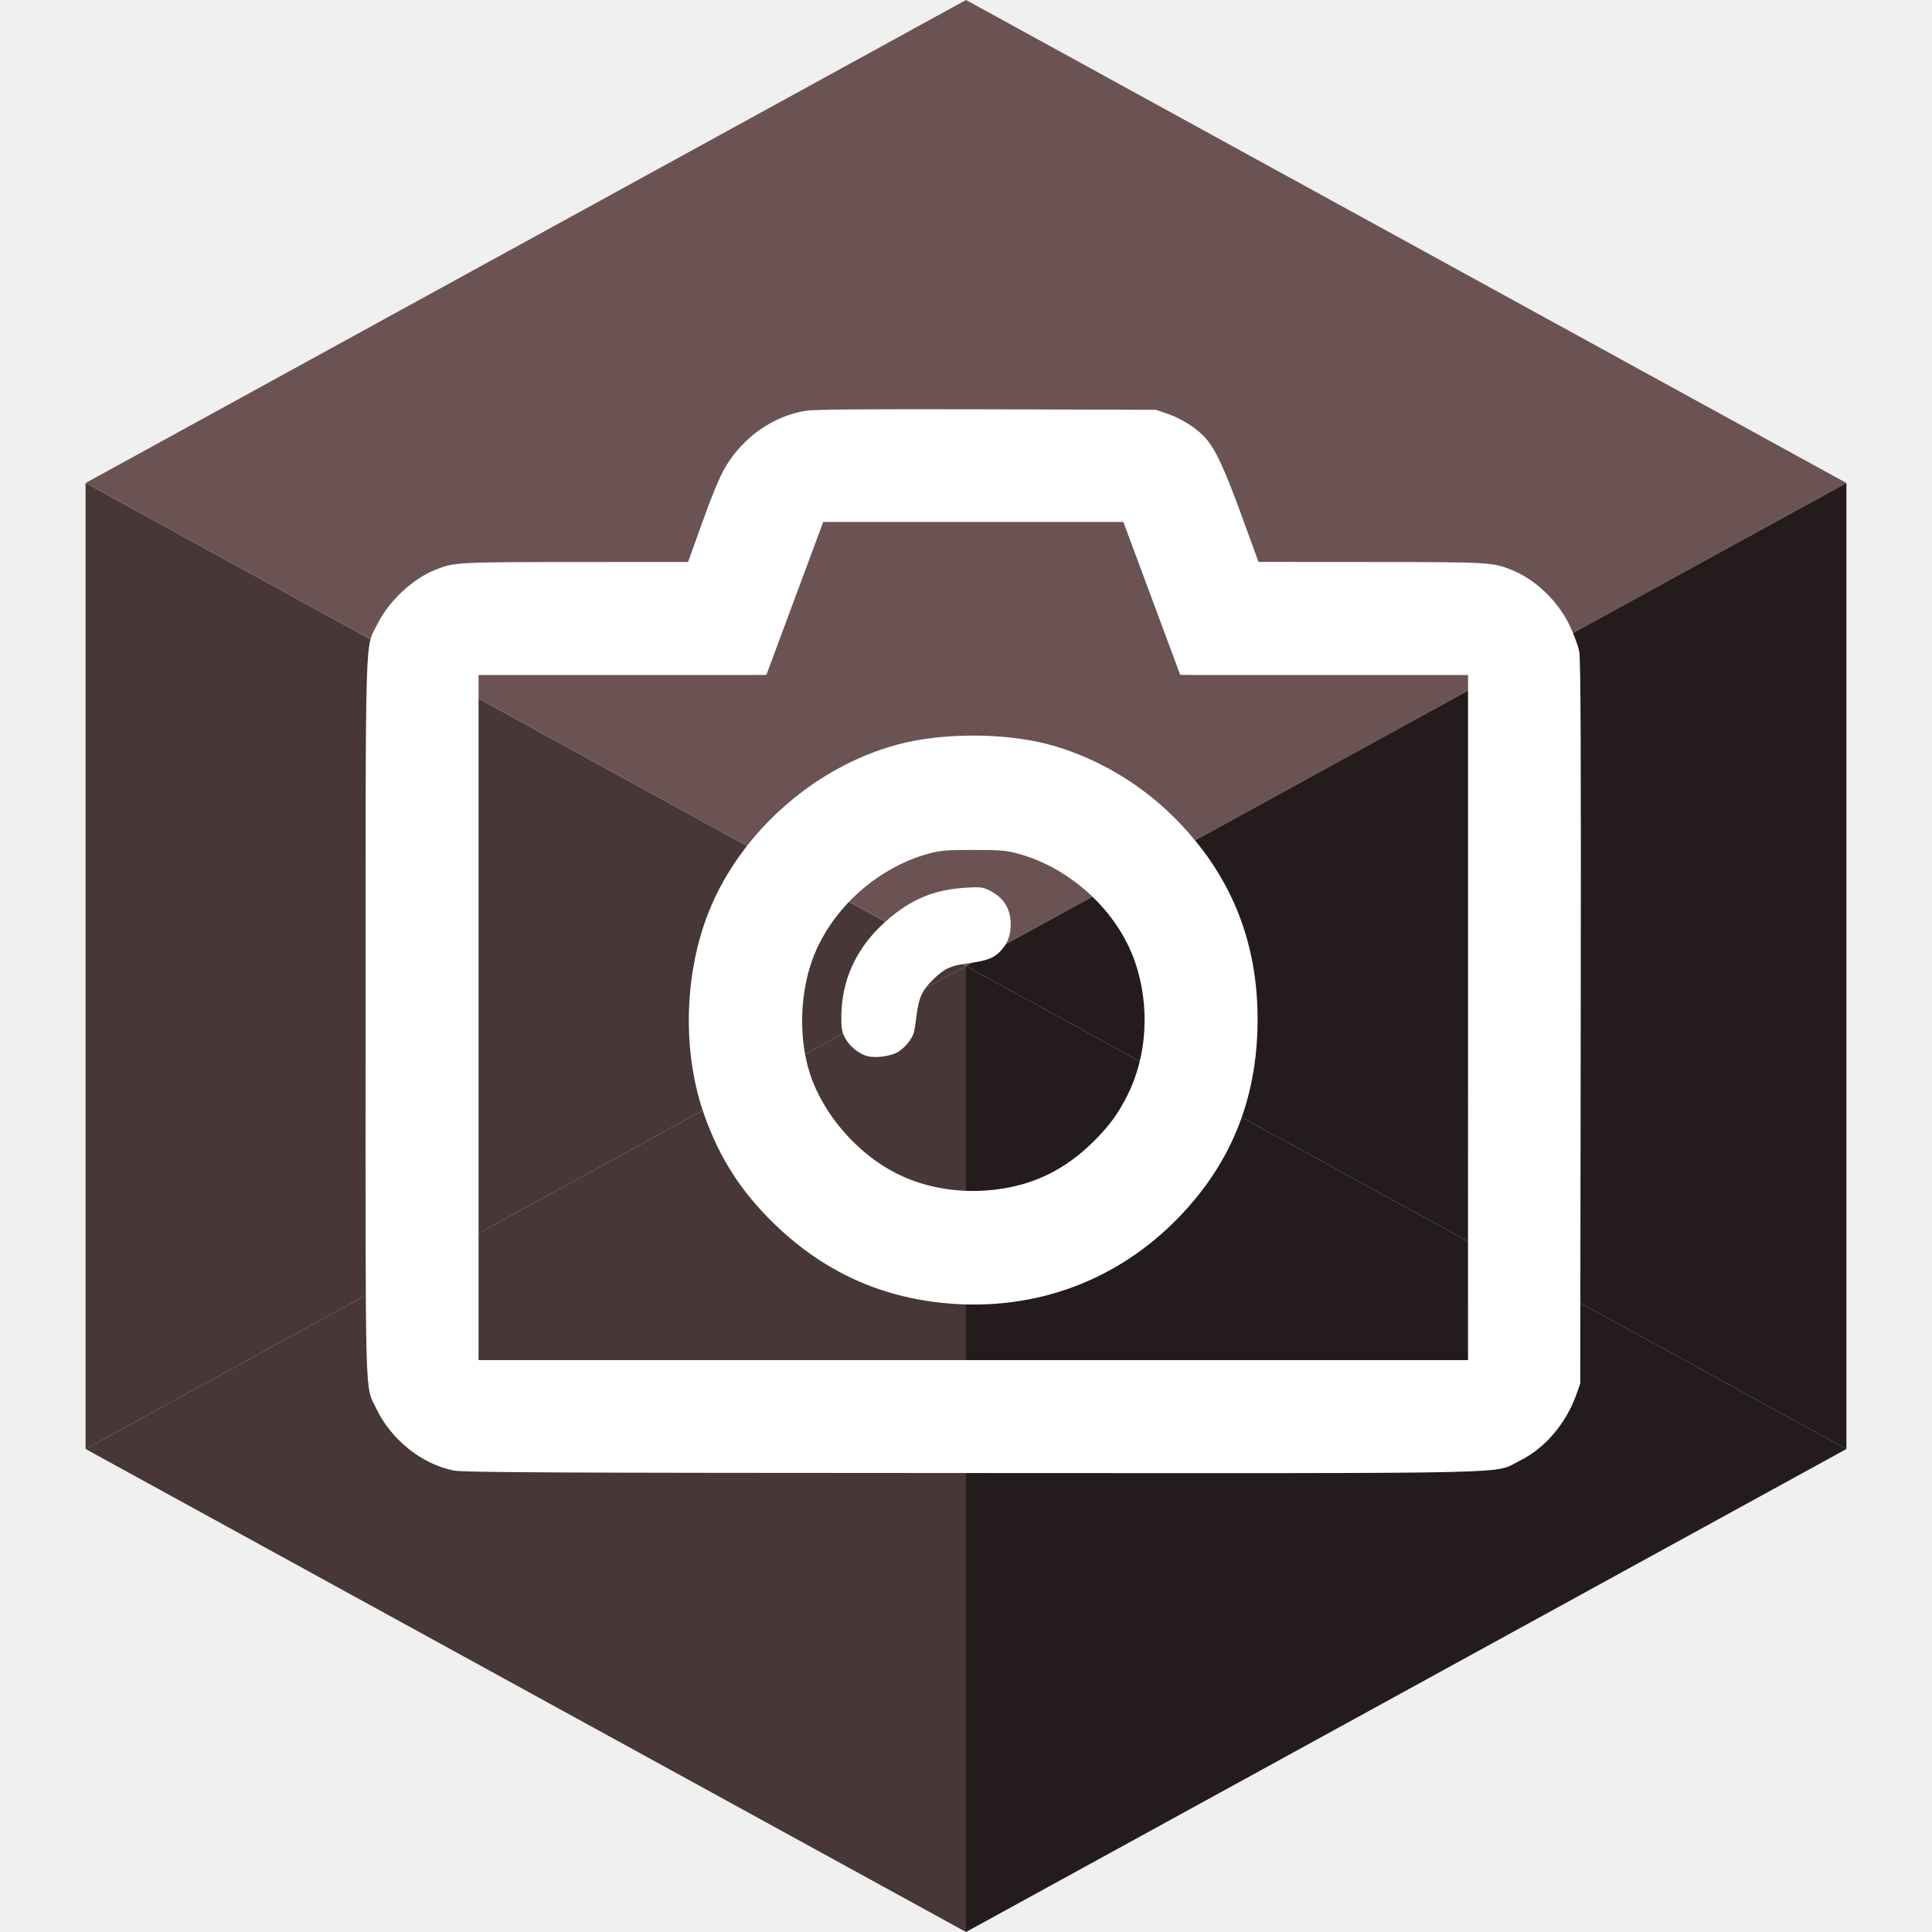
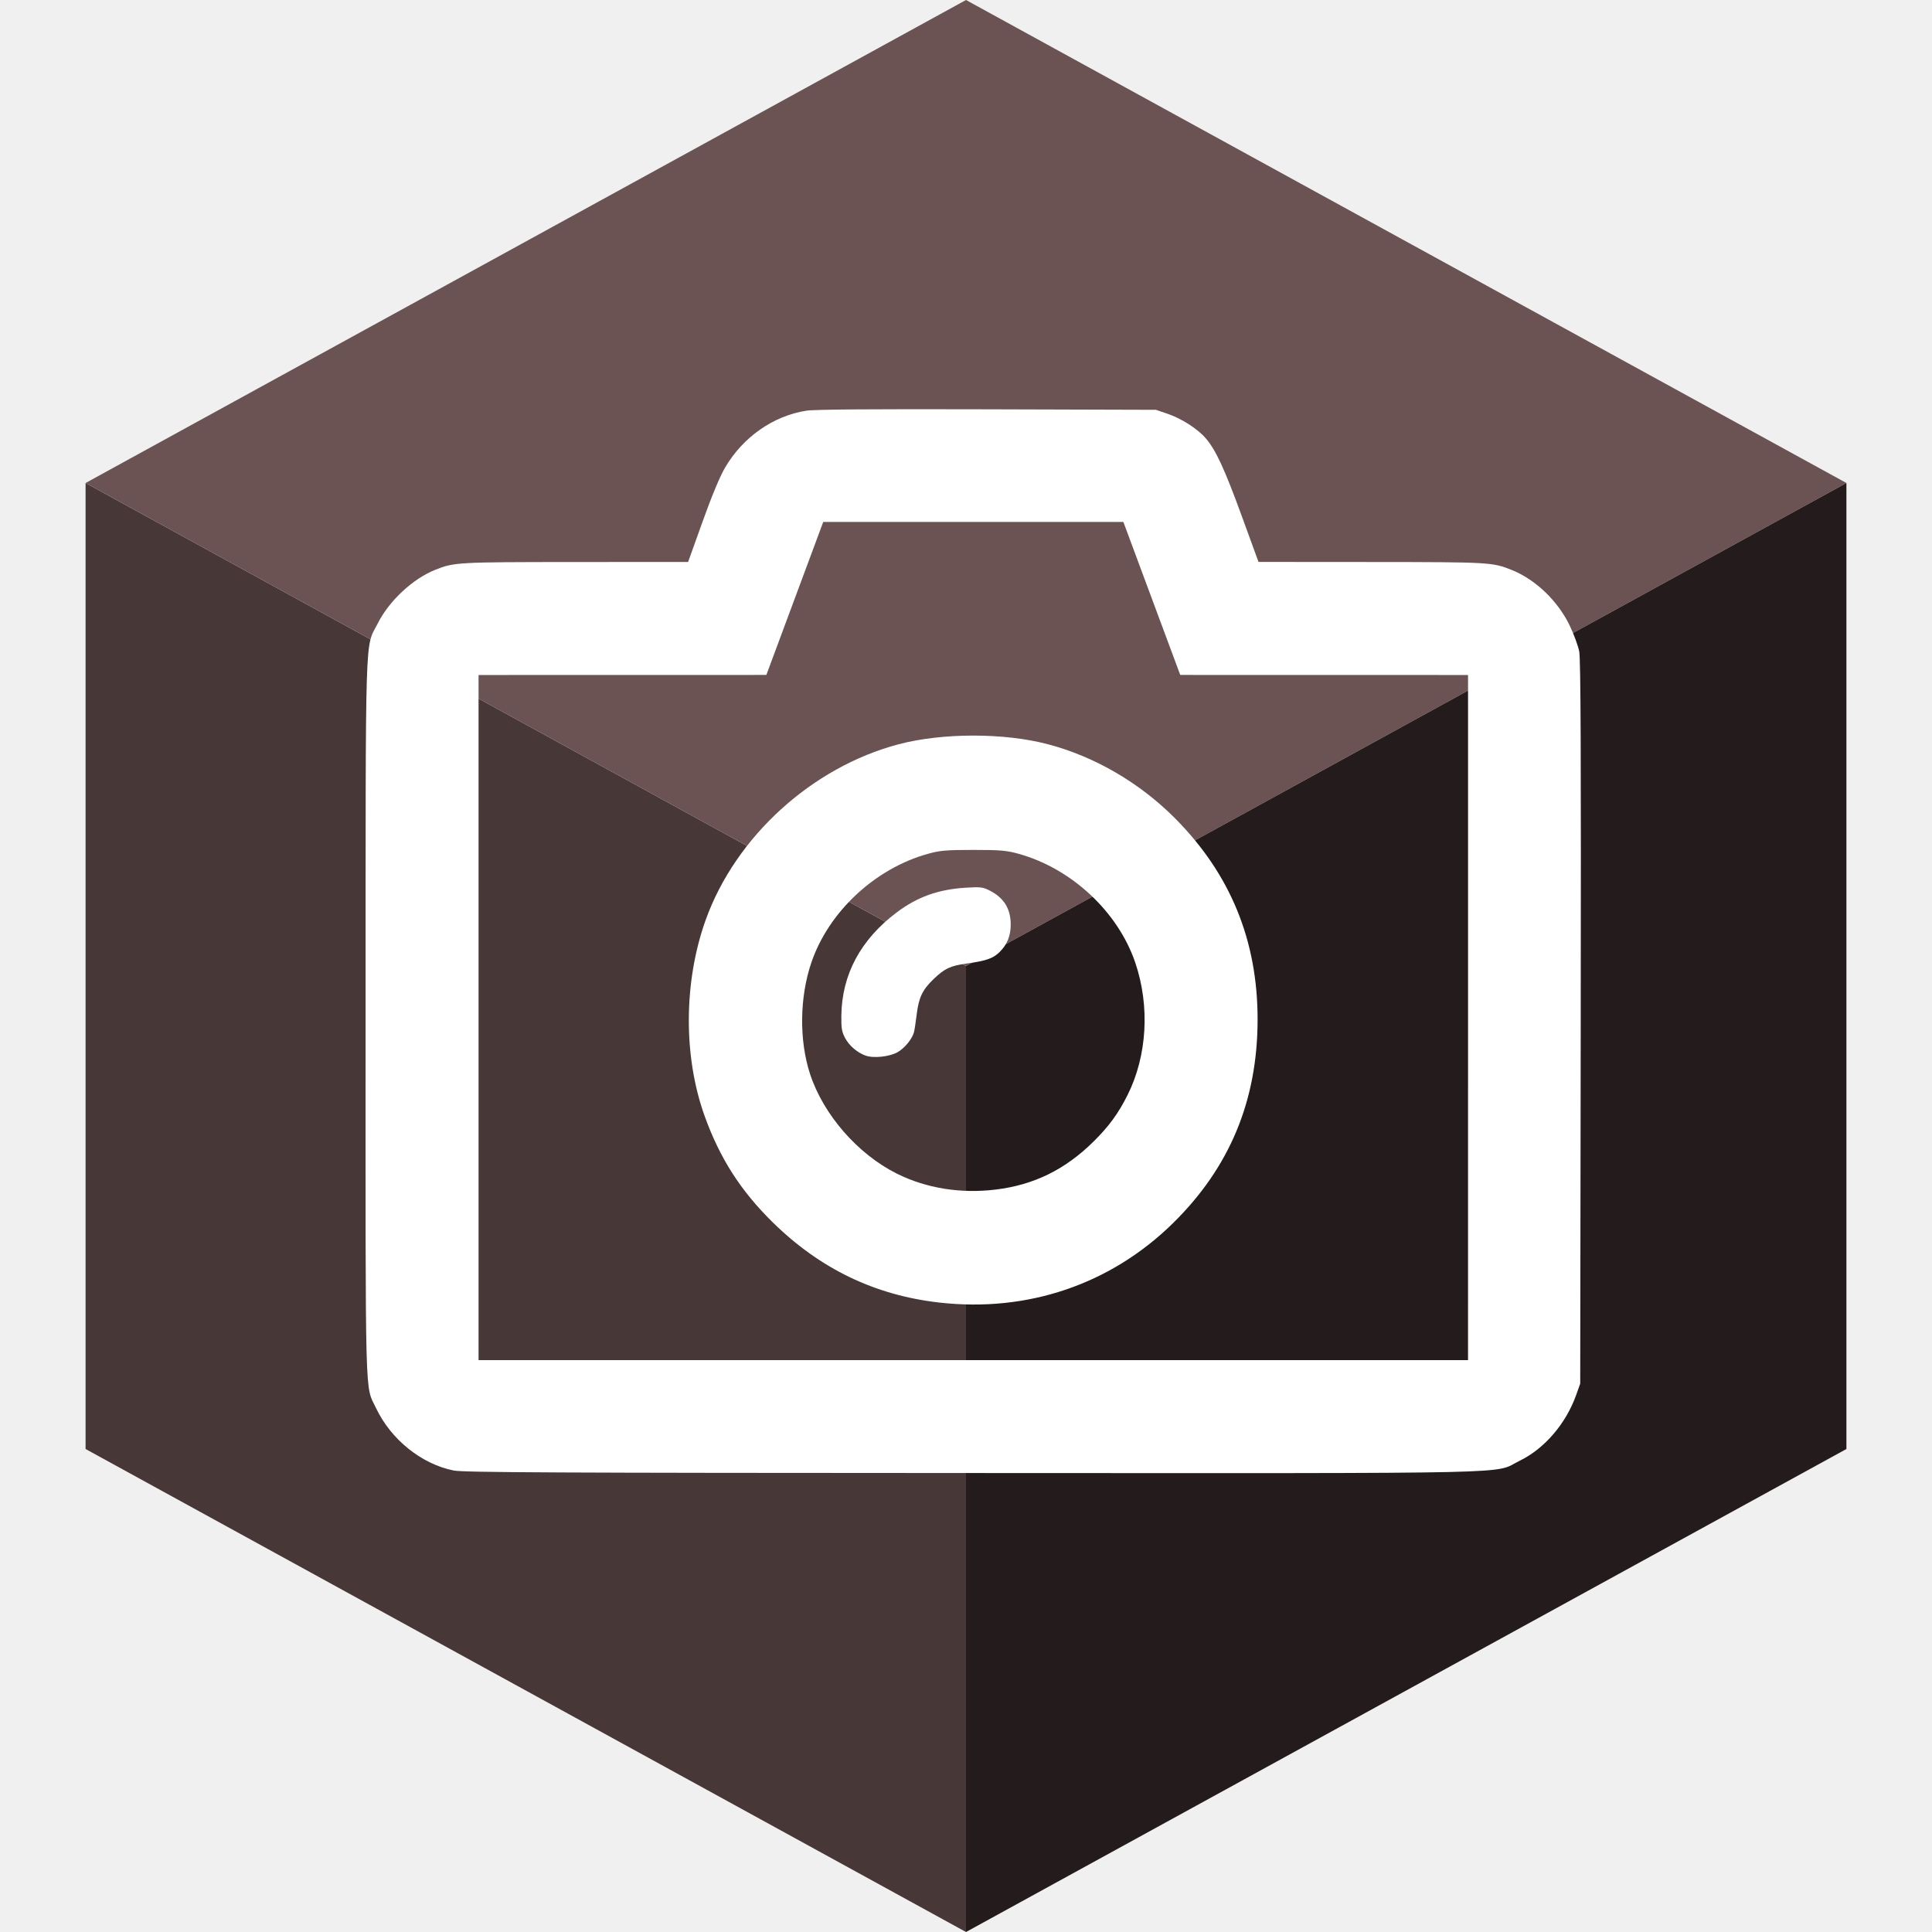
<svg xmlns="http://www.w3.org/2000/svg" width="1000" height="1000" viewBox="0 0 264.583 264.583" version="1.1" id="svg5" xml:space="preserve">
  <defs id="defs2" />
  <g id="layer1">
-     <g id="g1732" style="stroke:none">
-       <path id="rect542-6-7" style="fill:#483737;stroke:none;stroke-width:0.316" d="m 11.72,66.146 -4e-6,132.292 120.571,-66.146 z" />
-       <path id="rect542-6-7-9" style="fill:#6c5353;stroke:none;stroke-width:0.316" d="M 132.292,7.502268e-6 V 132.292 L 252.863,66.146 Z" />
-       <path id="rect542-6-7-6" style="fill:#241c1c;stroke:none;stroke-width:0.316" d="M 132.292,132.292 V 264.583 L 252.863,198.438 Z" />
-       <path id="rect542-6-7-3" style="fill:#241c1c;stroke:none;stroke-width:0.316" d="M 252.863,66.146 V 198.438 L 132.292,132.292 Z" />
-       <path id="rect542-6-7-3-1" style="fill:#6c5353;stroke:none;stroke-width:0.316" d="M 132.292,2.4745548e-6 V 132.292 L 11.72,66.146 Z" />
-       <path id="rect542-6-7-3-2" style="fill:#483737;stroke:none;stroke-width:0.316" d="M 132.292,132.292 V 264.583 L 11.72,198.437 Z" />
-     </g>
+     <path id="rect542-6-7" style="fill:#483737;stroke:none;stroke-width:0.316" d="M 11.72 66.146 L 11.72 198.438 L 132.292 264.583 L 132.292 132.292 L 11.72 66.146 z " />
+     <path id="rect542-6-7-9" style="fill:#6c5353;stroke:none;stroke-width:0.316" d="M 132.292 0 L 11.72 66.146 L 132.292 132.292 L 252.863 66.146 L 132.292 0 z " />
+     <path id="rect542-6-7-6" style="fill:#241c1c;stroke:none;stroke-width:0.316" d="M 252.863 66.146 L 132.292 132.292 L 132.292 264.583 L 252.863 198.438 L 252.863 66.146 z " />
    <path style="fill:#ffffff;stroke-width:0.238" d="m 62.139,201.384 c -4.403,-0.876 -8.591,-4.235 -10.63,-8.527 -1.555,-3.272 -1.451,0.581 -1.442,-53.537 0.01,-54.632 -0.123,-50.402 1.687,-53.983 1.548,-3.064 4.783,-6.076 7.83,-7.293 2.624,-1.048 2.971,-1.067 19.171,-1.076 l 15.48,-0.009 1.985,-5.537 c 1.273,-3.55 2.384,-6.213 3.096,-7.42 2.461,-4.171 6.604,-7.061 11.126,-7.761 1.119,-0.173 9.126,-0.234 24.755,-0.187 l 23.1,0.069 1.565,0.532 c 1.972,0.67 4.147,2.066 5.279,3.388 1.379,1.611 2.569,4.191 4.972,10.782 l 2.235,6.13 15.48,0.011 c 16.196,0.012 16.546,0.031 19.171,1.078 3.258,1.299 6.31,4.21 7.943,7.574 0.581,1.198 1.18,2.821 1.331,3.607 0.203,1.056 0.256,14.317 0.204,50.845 l -0.07,49.416 -0.552,1.548 c -1.405,3.939 -4.33,7.35 -7.723,9.004 -3.821,1.863 2.745,1.715 -74.886,1.69 -57.241,-0.018 -69.777,-0.079 -71.105,-0.343 z M 201.045,139.354 V 92.439 l -19.707,-0.004 -19.707,-0.004 -3.894,-10.475 -3.894,-10.475 H 133.291 112.739 l -3.894,10.475 -3.894,10.475 -19.707,0.004 -19.707,0.004 v 46.915 46.915 h 67.753 67.753 z m -72.397,39.03 c -8.829,-1 -16.345,-4.62 -22.832,-10.997 -4.394,-4.32 -7.239,-8.766 -9.327,-14.578 -2.932,-8.162 -2.87,-18.409 0.162,-26.851 4.085,-11.372 14.55,-20.897 26.4,-24.03 6.013,-1.59 14.468,-1.59 20.481,0 6.408,1.694 12.559,5.281 17.389,10.14 7.583,7.629 11.318,16.742 11.304,27.581 -0.014,11.08 -3.813,20.218 -11.58,27.854 -8.525,8.382 -19.901,12.25 -31.996,10.88 z m 7.74,-15.478 c 5.227,-0.638 9.509,-2.748 13.401,-6.604 2.093,-2.074 3.372,-3.826 4.632,-6.35 2.683,-5.371 3.076,-12.169 1.048,-18.13 -2.368,-6.963 -8.728,-12.89 -15.986,-14.9 -1.641,-0.454 -2.499,-0.527 -6.192,-0.527 -3.693,0 -4.551,0.073 -6.192,0.527 -7.261,2.01 -13.617,7.934 -15.986,14.9 -1.618,4.757 -1.686,10.655 -0.177,15.264 1.823,5.566 6.522,10.961 11.876,13.636 4.03,2.013 8.752,2.773 13.574,2.184 z m -17.861,-18.347 c -1.161,-0.429 -2.23,-1.353 -2.8,-2.42 -0.442,-0.827 -0.529,-1.348 -0.507,-3.042 0.072,-5.641 2.643,-10.432 7.595,-14.154 2.815,-2.116 5.671,-3.139 9.414,-3.372 2.036,-0.126 2.375,-0.087 3.305,0.387 1.954,0.997 2.88,2.494 2.88,4.655 0,1.542 -0.471,2.717 -1.503,3.749 -0.888,0.888 -1.835,1.221 -4.519,1.589 -2.232,0.306 -3.027,0.679 -4.536,2.129 -1.534,1.474 -2.032,2.519 -2.319,4.861 -0.132,1.078 -0.3,2.174 -0.374,2.436 -0.262,0.933 -1.298,2.187 -2.248,2.721 -1.117,0.628 -3.311,0.857 -4.387,0.46 z" id="path1588" />
  </g>
</svg>
